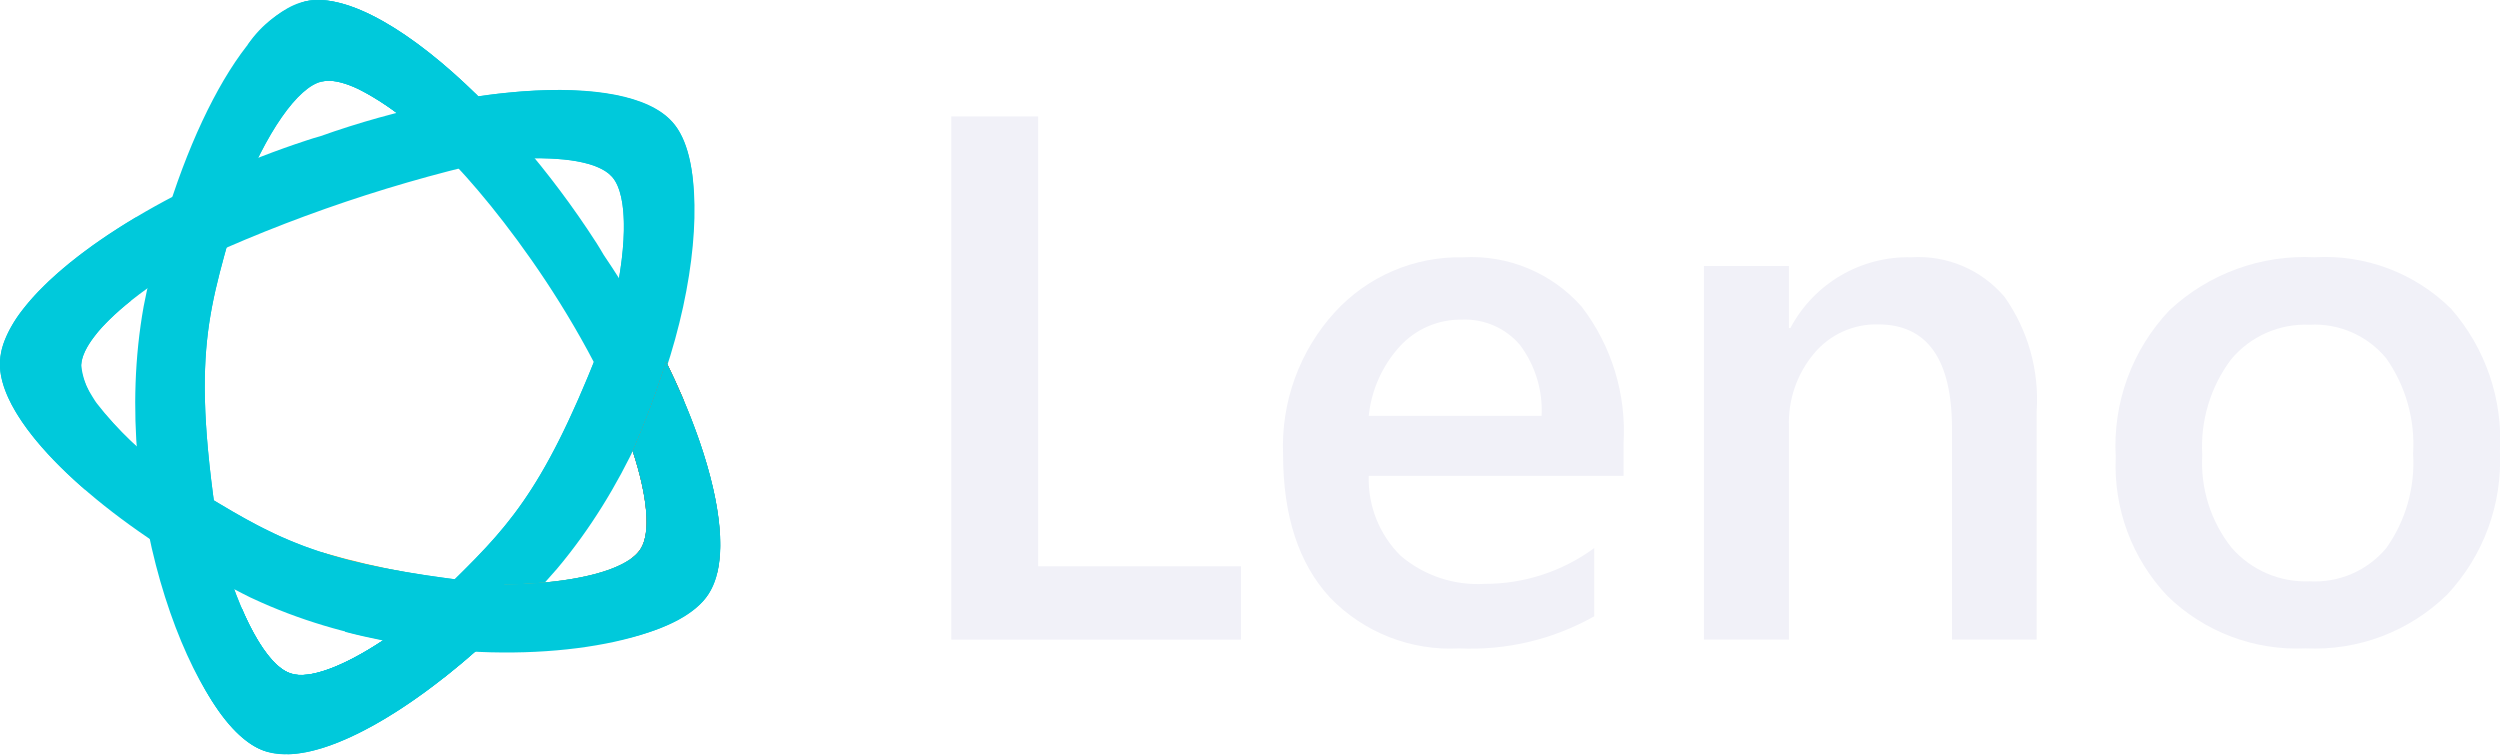
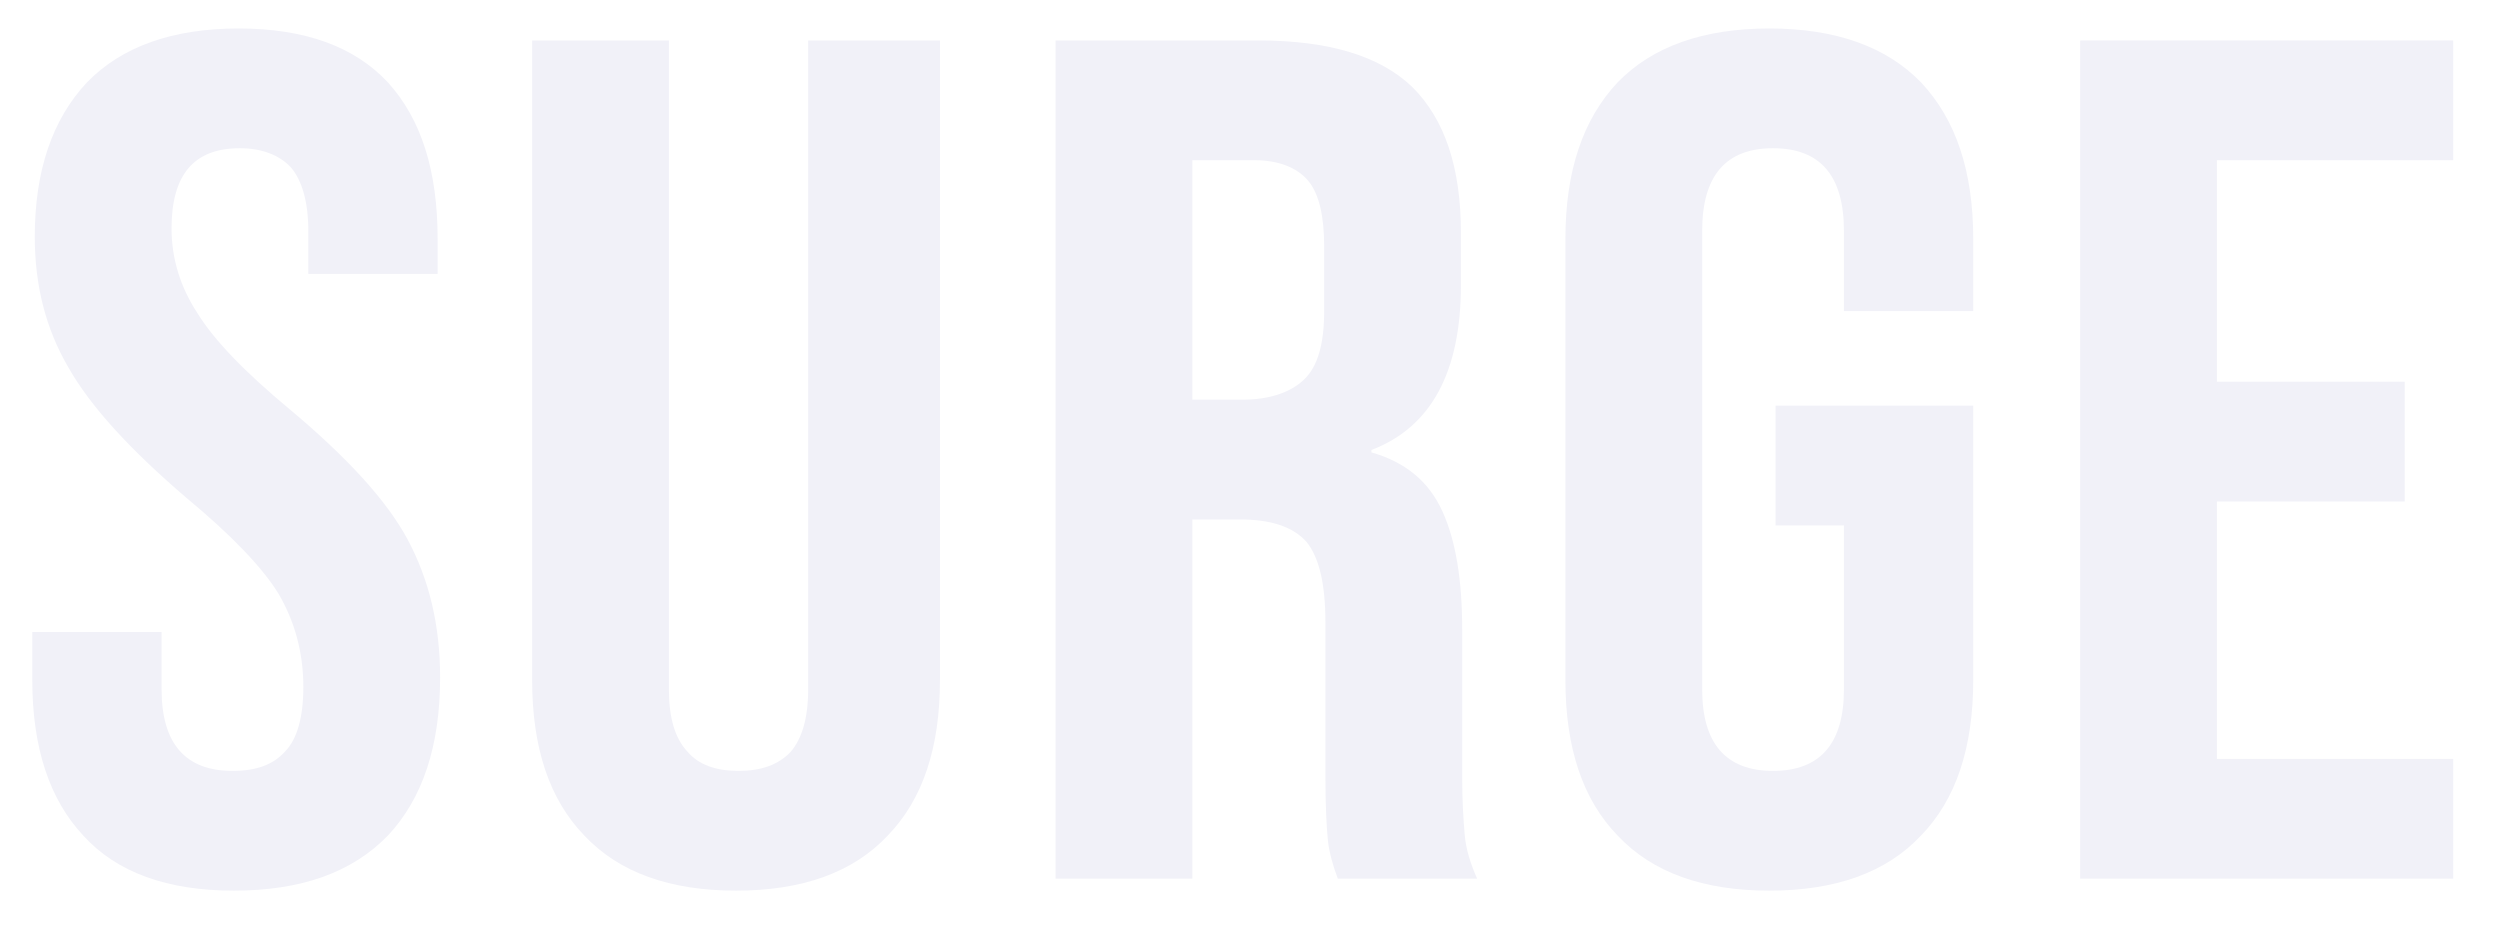
- <svg xmlns="http://www.w3.org/2000/svg" xmlns:xlink="http://www.w3.org/1999/xlink" id="Layer_2" data-name="Layer 2" viewBox="0 0 125.706 37.931">
-   <defs>
-     <style>.cls-1{fill:#00c9db;}.cls-2{fill:url(#New_Gradient_Swatch_61);}.cls-3{fill:url(#New_Gradient_Swatch_8);}.cls-4{fill:url(#New_Gradient_Swatch_8-2);}.cls-5{fill:url(#New_Gradient_Swatch_16);}.cls-6{fill:url(#New_Gradient_Swatch_16-2);}.cls-7{fill:url(#New_Gradient_Swatch_16-3);}.cls-8{fill:url(#New_Gradient_Swatch_8-3);}.cls-9{fill:url(#New_Gradient_Swatch_16-4);}.cls-10{fill:url(#New_Gradient_Swatch_8-4);}.cls-11{fill:url(#New_Gradient_Swatch_16-5);}.cls-12{fill:url(#New_Gradient_Swatch_8-5);}.cls-13{fill:url(#New_Gradient_Swatch_8-6);}.cls-14{fill:url(#New_Gradient_Swatch_16-6);}.cls-15{fill:url(#New_Gradient_Swatch_8-7);}.cls-16{fill:url(#New_Gradient_Swatch_16-7);}.cls-17{fill:url(#New_Gradient_Swatch_61-2);}.cls-18{fill:url(#New_Gradient_Swatch_61-3);}.cls-19{fill:url(#New_Gradient_Swatch_61-4);}.cls-20{fill:url(#New_Gradient_Swatch_61-5);}.cls-21{fill:url(#New_Gradient_Swatch_8-8);}.cls-22{fill:url(#New_Gradient_Swatch_61-6);}.cls-23{fill:url(#New_Gradient_Swatch_8-9);}.cls-24{fill:url(#New_Gradient_Swatch_61-7);}.cls-25{fill:url(#New_Gradient_Swatch_16-8);}.cls-26{fill:url(#New_Gradient_Swatch_61-8);}.cls-27{fill:url(#New_Gradient_Swatch_16-9);}.cls-28{fill:url(#New_Gradient_Swatch_61-9);}.cls-29{fill:url(#New_Gradient_Swatch_8-10);}.cls-30{fill:url(#New_Gradient_Swatch_16-10);}.cls-31{fill:#f1f1f8;}</style>
-     <linearGradient id="New_Gradient_Swatch_61" x1="3676.932" y1="-3909.195" x2="3670.354" y2="-3908.098" gradientTransform="translate(3745.091 3891.542) rotate(-87.025)" gradientUnits="userSpaceOnUse">
-       <stop offset="0" stop-color="#f0584b" />
-       <stop offset="1" stop-color="#c73f3d" />
-     </linearGradient>
-     <linearGradient id="New_Gradient_Swatch_8" x1="3660.727" y1="-3907.35" x2="3681.381" y2="-3907.35" gradientTransform="translate(3745.091 3891.542) rotate(-87.025)" gradientUnits="userSpaceOnUse">
-       <stop offset="0" stop-color="#fcba39" />
-       <stop offset="1" stop-color="#d96d2d" />
-     </linearGradient>
-     <linearGradient id="New_Gradient_Swatch_8-2" x1="3660.694" y1="-3906.891" x2="3681.381" y2="-3906.891" xlink:href="#New_Gradient_Swatch_8" />
-     <radialGradient id="New_Gradient_Swatch_16" cx="3671.349" cy="-3923.346" r="14.151" gradientTransform="matrix(0.053, -1.035, 1.027, 0.054, 3851.362, 4031.935)" gradientUnits="userSpaceOnUse">
-       <stop offset="0" stop-color="#f9b314" />
-       <stop offset="1" stop-color="#ec5222" />
-     </radialGradient>
-     <radialGradient id="New_Gradient_Swatch_16-2" cx="3671.352" cy="-3923.353" r="14.157" xlink:href="#New_Gradient_Swatch_16" />
-     <radialGradient id="New_Gradient_Swatch_16-3" cx="3671.353" cy="-3923.35" r="14.154" xlink:href="#New_Gradient_Swatch_16" />
-     <linearGradient id="New_Gradient_Swatch_8-3" x1="3660.556" y1="-3906.967" x2="3681.461" y2="-3906.967" xlink:href="#New_Gradient_Swatch_8" />
-     <radialGradient id="New_Gradient_Swatch_16-4" cx="3671.354" cy="-3923.333" r="14.138" xlink:href="#New_Gradient_Swatch_16" />
-     <linearGradient id="New_Gradient_Swatch_8-4" x1="3660.546" y1="-3908.7" x2="3681.466" y2="-3908.7" xlink:href="#New_Gradient_Swatch_8" />
-     <radialGradient id="New_Gradient_Swatch_16-5" cx="3671.353" cy="-3923.38" r="14.181" xlink:href="#New_Gradient_Swatch_16" />
-     <linearGradient id="New_Gradient_Swatch_8-5" x1="3660.549" y1="-3914.647" x2="3681.465" y2="-3914.647" xlink:href="#New_Gradient_Swatch_8" />
-     <linearGradient id="New_Gradient_Swatch_8-6" x1="3660.588" y1="-3908.862" x2="3681.339" y2="-3908.862" xlink:href="#New_Gradient_Swatch_8" />
-     <radialGradient id="New_Gradient_Swatch_16-6" cx="3671.305" cy="-3923.236" r="14.037" xlink:href="#New_Gradient_Swatch_16" />
-     <linearGradient id="New_Gradient_Swatch_8-7" x1="3660.554" y1="-3907.594" x2="3681.463" y2="-3907.594" xlink:href="#New_Gradient_Swatch_8" />
-     <radialGradient id="New_Gradient_Swatch_16-7" cx="3671.354" cy="-3923.363" r="14.166" xlink:href="#New_Gradient_Swatch_16" />
-     <linearGradient id="New_Gradient_Swatch_61-2" x1="3677.207" y1="-3907.439" x2="3670.665" y2="-3906.349" xlink:href="#New_Gradient_Swatch_61" />
-     <linearGradient id="New_Gradient_Swatch_61-3" x1="3677.176" y1="-3907.723" x2="3670.603" y2="-3906.628" xlink:href="#New_Gradient_Swatch_61" />
-     <linearGradient id="New_Gradient_Swatch_61-4" x1="3676.648" y1="-3910.847" x2="3670.075" y2="-3909.751" xlink:href="#New_Gradient_Swatch_61" />
-     <linearGradient id="New_Gradient_Swatch_61-5" x1="3676.832" y1="-3910.611" x2="3670.173" y2="-3909.501" xlink:href="#New_Gradient_Swatch_61" />
-     <linearGradient id="New_Gradient_Swatch_8-8" x1="3660.538" y1="-3907.321" x2="3681.471" y2="-3907.321" xlink:href="#New_Gradient_Swatch_8" />
-     <linearGradient id="New_Gradient_Swatch_61-6" x1="3677.17" y1="-3907.74" x2="3670.604" y2="-3906.646" xlink:href="#New_Gradient_Swatch_61" />
-     <linearGradient id="New_Gradient_Swatch_8-9" x1="3659.879" y1="-3906.883" x2="3681.853" y2="-3906.883" xlink:href="#New_Gradient_Swatch_8" />
-     <linearGradient id="New_Gradient_Swatch_61-7" x1="3677.399" y1="-3907.485" x2="3670.484" y2="-3906.333" xlink:href="#New_Gradient_Swatch_61" />
-     <radialGradient id="New_Gradient_Swatch_16-8" cx="3671.352" cy="-3923.359" r="14.163" xlink:href="#New_Gradient_Swatch_16" />
-     <linearGradient id="New_Gradient_Swatch_61-8" x1="3677.189" y1="-3907.642" x2="3670.617" y2="-3906.547" xlink:href="#New_Gradient_Swatch_61" />
-     <radialGradient id="New_Gradient_Swatch_16-9" cx="3671.36" cy="-3923.593" r="14.37" xlink:href="#New_Gradient_Swatch_16" />
-     <linearGradient id="New_Gradient_Swatch_61-9" x1="3677.201" y1="-3907.437" x2="3670.669" y2="-3906.349" xlink:href="#New_Gradient_Swatch_61" />
-     <linearGradient id="New_Gradient_Swatch_8-10" x1="3660.546" y1="-3907.86" x2="3681.466" y2="-3907.86" xlink:href="#New_Gradient_Swatch_8" />
-     <radialGradient id="New_Gradient_Swatch_16-10" cx="3671.351" cy="-3923.358" r="14.161" xlink:href="#New_Gradient_Swatch_16" />
-   </defs>
-   <path class="cls-1" d="M30.359,12.894C30.245,12.7,30.127,12.5,30,12.3,25.286,4.982,18.7-.609,15.36.138A5.518,5.518,0,0,0,12.451,2.33,9.888,9.888,0,0,1,18.122,4.6a15.95,15.95,0,0,1,3.55,2.593c1.575,1.263,6.809,7.237,9.71,14.352,1.115,2.868,1.434,5.194.832,6.13l-0.02.03c-0.651,1.012-3.216,1.7-6.655,1.756a17.031,17.031,0,0,1-1.2,3.26c5.486,0.2,10.016-.769,11.294-2.792C37.42,27.2,34.968,19.681,30.359,12.894Z" transform="translate(0 -0.071)" />
-   <path class="cls-2" d="M34.385,20.214q-0.409-.965-0.9-1.958a44.752,44.752,0,0,1-1.676,4.492c0.755,2.3.917,4.124,0.4,4.925l-0.02.03a1.888,1.888,0,0,1-.535.513C32.949,27.537,35.423,26.335,34.385,20.214Z" transform="translate(0 -0.071)" />
-   <path class="cls-1" d="M30.755,8.94L30.78,8.968c0.83,0.927.791,3.761-.132,7.3-3.558,9.417-5.384,10.522-9.5,14.622-2.807,2.263-5.336,3.437-6.508,3.053L14.6,33.929c-0.786-.257-1.658-1.444-2.435-3.251A39.614,39.614,0,0,1,8.2,29.334c1.255,4.521,3.141,7.874,5.157,8.514,3.021,1.018,9.4-3.13,14.653-9.179C34.667,20.753,36.327,8.954,33.8,6.2c-1.629-1.776-6.29-2.041-11.74-.937a43.824,43.824,0,0,1,3.872,2.8C28.335,7.918,30.121,8.232,30.755,8.94Z" transform="translate(0 -0.071)" />
-   <path class="cls-3" d="M33.943,19.213l-0.028-.06c0,0.009.008,0.02,0.013,0.03Z" transform="translate(0 -0.071)" />
-   <path class="cls-4" d="M34.347,20.13L34.333,20.1l0.012,0.027Z" transform="translate(0 -0.071)" />
-   <path class="cls-5" d="M34.333,20.1c-0.1-.239-0.208-0.479-0.317-0.721,0.063,0.14.123,0.278,0.184,0.417C34.243,19.894,34.29,20,34.333,20.1Z" transform="translate(0 -0.071)" />
-   <path class="cls-6" d="M34.386,20.225c1.49,3.541,2.114,6.7,1.637,8.688,0.01-.008.022-0.015,0.03-0.023,0.486-1.972-.177-5.142-1.669-8.67v0.005Z" transform="translate(0 -0.071)" />
-   <path class="cls-7" d="M33.489,18.256c0.148,0.3.289,0.6,0.427,0.9C33.778,18.856,33.637,18.557,33.489,18.256Z" transform="translate(0 -0.071)" />
-   <path class="cls-8" d="M34.345,20.124L34.333,20.1c-0.043-.1-0.09-0.2-0.133-0.3C34.248,19.9,34.3,20.015,34.345,20.124Z" transform="translate(0 -0.071)" />
-   <path class="cls-9" d="M34.345,20.124L34.333,20.1c-0.043-.1-0.09-0.2-0.133-0.3C34.248,19.9,34.3,20.015,34.345,20.124Z" transform="translate(0 -0.071)" />
-   <path class="cls-10" d="M32.066,27.867a1.279,1.279,0,0,0,.128-0.164A1.37,1.37,0,0,1,32.066,27.867Z" transform="translate(0 -0.071)" />
-   <path class="cls-11" d="M32.066,27.867a1.279,1.279,0,0,0,.128-0.164A1.37,1.37,0,0,1,32.066,27.867Z" transform="translate(0 -0.071)" />
-   <path class="cls-12" d="M34.386,20.225c1.033,6.111-1.438,7.313-2.727,7.991l0.013-.011c-1.111.762-3.5,1.245-6.507,1.259a44.4,44.4,0,0,1-8.99-1.623,9.052,9.052,0,0,0,.177,1.357c0.037,0.175.08,0.348,0.126,0.519,8.243,2.233,17.182,1.176,19.545-.8C36.5,26.928,35.876,23.766,34.386,20.225Z" transform="translate(0 -0.071)" />
-   <path class="cls-13" d="M31.914,28.017c0.031-.028.061-0.056,0.089-0.083C31.975,27.961,31.945,27.989,31.914,28.017Z" transform="translate(0 -0.071)" />
-   <path class="cls-14" d="M31.914,28.017c0.031-.028.061-0.056,0.089-0.083C31.975,27.961,31.945,27.989,31.914,28.017Z" transform="translate(0 -0.071)" />
-   <path class="cls-15" d="M33.915,19.154c-0.138-.3-0.279-0.6-0.427-0.9q0.229,0.466.44,0.927C33.923,19.173,33.92,19.163,33.915,19.154Z" transform="translate(0 -0.071)" />
-   <path class="cls-16" d="M33.915,19.154c-0.138-.3-0.279-0.6-0.427-0.9q0.229,0.466.44,0.927C33.923,19.173,33.92,19.163,33.915,19.154Z" transform="translate(0 -0.071)" />
-   <path class="cls-17" d="M34.385,20.219v0c-0.012-.029-0.026-0.056-0.037-0.085l0,0.007Z" transform="translate(0 -0.071)" />
-   <path class="cls-18" d="M34.016,19.376l-0.073-.163c0.014,0.029.025,0.057,0.038,0.086Z" transform="translate(0 -0.071)" />
-   <path class="cls-19" d="M31.673,28.2a2.342,2.342,0,0,0,.241-0.188A2.469,2.469,0,0,1,31.673,28.2Z" transform="translate(0 -0.071)" />
-   <path class="cls-20" d="M32,27.934c0.023-.023.044-0.045,0.063-0.067C32.046,27.889,32.025,27.912,32,27.934Z" transform="translate(0 -0.071)" />
-   <path class="cls-21" d="M33.981,19.3c-0.013-.028-0.024-0.057-0.038-0.086l-0.014-.03C33.947,19.222,33.963,19.26,33.981,19.3Z" transform="translate(0 -0.071)" />
-   <path class="cls-22" d="M33.981,19.3c-0.013-.028-0.024-0.057-0.038-0.086l-0.014-.03C33.947,19.222,33.963,19.26,33.981,19.3Z" transform="translate(0 -0.071)" />
-   <path class="cls-23" d="M34.349,20.137l0-.007,0-.005Z" transform="translate(0 -0.071)" />
-   <path class="cls-24" d="M34.349,20.137l0-.007,0-.005Z" transform="translate(0 -0.071)" />
-   <path class="cls-25" d="M34.2,19.794c-0.061-.139-0.121-0.277-0.184-0.417L33.981,19.3C34.056,19.465,34.127,19.629,34.2,19.794Z" transform="translate(0 -0.071)" />
-   <path class="cls-26" d="M34.2,19.794c-0.061-.139-0.121-0.277-0.184-0.417L33.981,19.3C34.056,19.465,34.127,19.629,34.2,19.794Z" transform="translate(0 -0.071)" />
-   <path class="cls-27" d="M34.386,20.225V20.219l-0.036-.083C34.362,20.166,34.373,20.195,34.386,20.225Z" transform="translate(0 -0.071)" />
-   <path class="cls-28" d="M34.386,20.225V20.219l-0.036-.083C34.362,20.166,34.373,20.195,34.386,20.225Z" transform="translate(0 -0.071)" />
-   <path class="cls-29" d="M34.386,20.225c-0.013-.03-0.024-0.059-0.037-0.088l0-.012c-0.047-.109-0.1-0.22-0.145-0.331-0.072-.165-0.144-0.329-0.219-0.495-0.018-.039-0.034-0.077-0.052-0.116q-0.212-.46-0.44-0.927a44.752,44.752,0,0,1-1.676,4.492c0.755,2.3.917,4.124,0.4,4.925l-0.02.03a1.279,1.279,0,0,1-.128.164c-0.02.022-.041,0.045-0.063,0.067s-0.058.055-.089,0.083a2.342,2.342,0,0,1-.241.188l-0.013.011C32.948,27.537,35.419,26.336,34.386,20.225Z" transform="translate(0 -0.071)" />
-   <path class="cls-30" d="M34.386,20.225c-0.013-.03-0.024-0.059-0.037-0.088l0-.012c-0.047-.109-0.1-0.22-0.145-0.331-0.072-.165-0.144-0.329-0.219-0.495-0.018-.039-0.034-0.077-0.052-0.116q-0.212-.46-0.44-0.927a44.752,44.752,0,0,1-1.676,4.492c0.755,2.3.917,4.124,0.4,4.925l-0.02.03a1.279,1.279,0,0,1-.128.164c-0.02.022-.041,0.045-0.063,0.067s-0.058.055-.089,0.083a2.342,2.342,0,0,1-.241.188l-0.013.011C32.948,27.537,35.419,26.336,34.386,20.225Z" transform="translate(0 -0.071)" />
-   <path class="cls-1" d="M33.984,19.306l0-.007c-0.018-.039-0.034-0.077-0.052-0.116l-0.009-.019c-0.138-.3-0.281-0.6-0.431-0.908a44.752,44.752,0,0,1-1.676,4.492c0.755,2.3.917,4.124,0.4,4.925l-0.02.03a1.279,1.279,0,0,1-.128.164c-0.019.022-.039,0.042-0.061,0.064s-0.051.048-.077,0.073l-0.014.013a2.536,2.536,0,0,1-.237.185l-0.006,0c-0.059.04-.124,0.08-0.191,0.12l-0.051.029c-0.065.037-.133,0.072-0.2,0.107l-0.07.034c-0.071.034-.144,0.067-0.221,0.1l-0.078.031c-0.08.032-.161,0.064-0.246,0.1l-0.009,0c-0.166.06-.346,0.115-0.533,0.168-0.058.016-.115,0.034-0.175,0.049l-0.2.049-0.24.057-0.182.038c-0.1.02-.2,0.04-0.3,0.059l-0.156.028q-0.193.033-.394,0.062l-0.088.014a22.107,22.107,0,0,1-2.348.2h0q-0.32.011-.653,0.014,0.626-.743,1.237-1.528A36.656,36.656,0,0,0,33.352,9.982c0.53,0.158,1.047.33,1.537,0.526,0.029-1.936-.315-3.459-1.088-4.31-1.162-1.323-3.982-1.8-7.541-1.533l-0.106.009c-0.206.016-.414,0.035-0.626,0.056l-0.178.018c-0.207.022-.415,0.046-0.626,0.073l-0.143.017q-0.376.05-.76,0.108L23.6,4.983q-0.273.044-.549,0.092l-0.32.058-0.465.089-0.21.04,0,0a44.157,44.157,0,0,0-5.954,1.659c-0.217.061-.435,0.124-0.657,0.2-6.3,2.06-11.906,5.446-14.264,8.468l-0.018.023a6.117,6.117,0,0,0-.984,1.728l-0.006.018a3.565,3.565,0,0,0-.108.392l0,0.02A2.862,2.862,0,0,0,0,18.221c-0.106,1.771,1.569,4.134,4.3,6.492A7.332,7.332,0,0,1,4.212,23.6a42.743,42.743,0,0,0,8.716,4.924,29.547,29.547,0,0,0,3.549,1.193v0.005c0.156,0.042.313,0.081,0.469,0.121,0.057,0.014.115,0.029,0.172,0.044-0.214-.053-0.428-0.108-0.641-0.165a9.02,9.02,0,0,0,.887,2.12c0.632,0.166,1.264.309,1.9,0.434-2.017,1.334-3.723,1.964-4.624,1.669L14.6,33.929c-0.786-.257-1.658-1.444-2.435-3.251-1.192-.336-2.33-0.717-3.4-1.128l-0.547-.169c1.243,4.454,3.1,7.761,5.086,8.444,1.9,0.566,5.4-1.553,9.022-5.1,6.387,0.629,12.046-.721,13.3-2.8a3.588,3.588,0,0,0,.394-1.014c-0.08.067-.169,0.132-0.263,0.2,0.094-.064.183-0.13,0.263-0.2h0l0.03-.023C36.581,26.749,35.756,23.2,33.984,19.306ZM34.9,29.579c0.114-.052.224-0.1,0.328-0.158a8.168,8.168,0,0,1-.858.375c0.113-.042.222-0.086,0.327-0.131C34.77,29.636,34.838,29.608,34.9,29.579Zm-1.268.466,0.166-.053q0.189-.059.367-0.122-0.506.179-1.1,0.333Q33.365,30.127,33.636,30.045Zm-0.73.2L33,30.22c-0.205.053-.42,0.1-0.639,0.151l0.046-.01C32.576,30.323,32.744,30.284,32.906,30.244Zm-0.673.155c-0.485.1-1,.191-1.545,0.267l0.1-.013C31.294,30.579,31.778,30.494,32.233,30.4Zm-2.335.368q0.39-.044.763-0.1-0.381.054-.779,0.1Zm-0.028,0c-0.569.063-1.164,0.112-1.778,0.145C28.707,30.882,29.3,30.833,29.871,30.771ZM8.692,24a17.888,17.888,0,0,1-3.836-3.663C4.8,20.258,4.746,20.18,4.7,20.1c-0.014-.02-0.026-0.04-0.039-0.061a4.973,4.973,0,0,1-.344-0.623c-0.02-.044-0.04-0.087-0.057-0.129s-0.033-.085-0.048-0.128-0.032-.094-0.046-0.14-0.021-.074-0.03-0.11c-0.013-.052-0.022-0.1-0.03-0.152,0-.029-0.01-0.058-0.013-0.086a1.39,1.39,0,0,1-.008-0.222V18.416a1.388,1.388,0,0,1,.026-0.194c0-.021.009-0.042,0.014-0.063,0.011-.049.026-0.1,0.042-0.148,0.007-.023.014-0.045,0.023-0.068,0.025-.068.053-0.138,0.086-0.208,0.009-.019.02-0.039,0.03-0.059,0.027-.053.055-0.108,0.087-0.163,0.019-.033.039-0.066,0.059-0.1s0.055-.088.085-0.132,0.047-.072.073-0.109,0.075-.1.114-0.154,0.1-.13.155-0.2l0.081-.1c0.044-.051.09-0.1,0.137-0.156l0.07-.076C5.343,16.3,5.541,16.1,5.758,15.9l0.024-.022c0.078-.072.158-0.144,0.241-0.217l0,0q0.256-.225.543-0.454h0A21.627,21.627,0,0,1,8.4,13.9,75.6,75.6,0,0,1,24.665,8.163c0.438-.05.859-0.084,1.265-0.107h0a15.172,15.172,0,0,1,2.412.032h0.009c0.114,0.011.224,0.025,0.332,0.04l0.01,0a6.679,6.679,0,0,1,.881.18l0.01,0c0.06,0.018.117,0.037,0.174,0.056,0.036,0.011.072,0.023,0.106,0.035L30,8.456c0.04,0.016.079,0.033,0.117,0.05s0.075,0.035.111,0.054,0.078,0.041.115,0.062,0.06,0.035.089,0.053,0.077,0.053.113,0.08c0.021,0.016.043,0.031,0.063,0.047a1.394,1.394,0,0,1,.146.139L30.78,8.968a1.34,1.34,0,0,1,.154.211v0a2.074,2.074,0,0,1,.129.257c0.518,1.226.384,3.761-.416,6.827-3.021,8-4.795,10-7.782,12.933C14.946,28.181,13.274,26.7,8.692,24ZM21.366,30.67c-1.031-.129-2.073-0.3-3.113-0.526q0.452,0.1.905,0.181L19.3,30.352q1.034,0.189,2.061.317h0Zm-4.2-.776q0.487,0.121.976,0.227l0.076,0.015Q17.686,30.023,17.161,29.893Zm6.908,1.018h0q1.035,0.056,2.03.056h0.027q0.977,0,1.9-.05A37.182,37.182,0,0,1,24.069,30.912Zm11.247-1.536,0.088-.048c0.071-.04.138-0.079,0.2-0.12l0.04-.026Q35.492,29.281,35.316,29.375Z" transform="translate(0 -0.071)" />
-   <path class="cls-1" d="M33.489,18.256a44.752,44.752,0,0,1-1.676,4.492c0.755,2.3.917,4.124,0.4,4.925l-0.02.03c-0.674,1.048-3.4,1.746-7.029,1.761C17.477,28.671,14.816,27.6,11.7,25.792c-0.728-.423-1.485-0.885-2.334-1.393L8.692,24a20.2,20.2,0,0,1-3.351-3.039h0a4.213,4.213,0,0,1-1.259-2.507V18.416c0.043-.832.955-1.987,2.485-3.211A40.5,40.5,0,0,1,6.831,11C2.823,13.389.1,16.094,0,18.221c-0.158,2.627,3.6,6.552,8.9,9.836l0.014,0.009q0.406,0.251.824,0.5l0.086,0.051q0.43,0.252.87,0.5l0.036,0.019q0.4,0.222.807,0.436l0.19,0.1c0.287,0.15.575,0.3,0.867,0.443l0.113,0.051h0C22,34.522,33.8,32.827,35.63,29.927,36.953,27.908,35.957,23.275,33.489,18.256Z" transform="translate(0 -0.071)" />
-   <path class="cls-1" d="M14.638,33.94L14.6,33.929c-1.18-.386-2.552-2.859-3.507-6.387-1.59-9.947-.558-11.824.976-17.45,1.308-3.374,2.916-5.665,4.121-5.925l0.036-.006c0.808-.174,2.152.415,3.72,1.587a40.056,40.056,0,0,1,4.1-.833C20.72,1.631,17.423-.323,15.36.138c-3.121.642-6.585,7.448-8.136,15.335C5.39,25.681,9.885,36.8,13.361,37.848c2.3,0.692,6.46-1.4,10.633-5.1a43.64,43.64,0,0,1-4.74-.469C17.241,33.607,15.538,34.235,14.638,33.94Z" transform="translate(0 -0.071)" />
-   <path class="cls-1" d="M15.42,0.129c-2.691.653-5.478,7.386-6.585,15.258C7.6,25.181,11.586,36,14.465,37.994c2.385-.045,5.958-2.081,9.528-5.249a43.64,43.64,0,0,1-4.74-.469c-2.012,1.332-3.715,1.96-4.615,1.665L14.6,33.929c-1.18-.386-2.552-2.859-3.507-6.387-1.59-9.947-.558-11.824.976-17.45,1.308-3.374,2.916-5.665,4.121-5.925l0.036-.006c0.808-.174,2.152.415,3.72,1.587,1.2-.307,2.374-0.552,3.508-0.737l0.557-.129C20.728,1.649,17.48-.282,15.42.129Z" transform="translate(0 -0.071)" />
-   <path class="cls-1" d="M22.348,34.123c0.545-.432,1.1-0.891,1.646-1.379a43.64,43.64,0,0,1-4.74-.469c-2.012,1.332-3.715,1.96-4.615,1.665L14.6,33.929a1.884,1.884,0,0,1-.63-0.387C14.957,34.621,16.75,36.718,22.348,34.123Z" transform="translate(0 -0.071)" />
-   <path class="cls-1" d="M24.015,4.882L24,4.866a6.918,6.918,0,0,0-6.043-1.315,8.226,8.226,0,0,0-1.906.661c0.048-.016.1-0.034,0.143-0.045l0.036-.006c0.808-.174,2.152.415,3.72,1.587,1.2-.307,2.374-0.552,3.508-0.737Z" transform="translate(0 -0.071)" />
-   <path class="cls-31" d="M62.4,32.232H47.833V5.926H52.2V28.545H62.4v3.687Z" transform="translate(0 -0.071)" />
-   <path class="cls-31" d="M81.624,24h-12.8a5.413,5.413,0,0,0,1.605,4.017,5.972,5.972,0,0,0,4.21,1.413,9.284,9.284,0,0,0,5.522-1.8v3.43a12.615,12.615,0,0,1-6.788,1.614,8.4,8.4,0,0,1-6.5-2.559q-2.357-2.559-2.357-7.2a10.009,10.009,0,0,1,2.6-7.145,8.491,8.491,0,0,1,6.448-2.761,7.4,7.4,0,0,1,5.962,2.477,10.282,10.282,0,0,1,2.11,6.879V24Zm-4.109-3.009a5.484,5.484,0,0,0-1.082-3.568A3.616,3.616,0,0,0,73.5,16.144a4.13,4.13,0,0,0-3.109,1.339,6.118,6.118,0,0,0-1.568,3.5h8.7Z" transform="translate(0 -0.071)" />
-   <path class="cls-31" d="M102.408,32.232H98.152V21.647q0-5.265-3.724-5.265a4.066,4.066,0,0,0-3.21,1.458,5.41,5.41,0,0,0-1.266,3.678V32.232H85.678V13.447h4.274v3.119h0.073a6.7,6.7,0,0,1,6.09-3.559A5.672,5.672,0,0,1,100.794,15a8.938,8.938,0,0,1,1.614,5.751V32.232Z" transform="translate(0 -0.071)" />
-   <path class="cls-31" d="M115.928,32.672a9.311,9.311,0,0,1-6.943-2.632,9.509,9.509,0,0,1-2.6-6.98,9.9,9.9,0,0,1,2.706-7.393,9.95,9.95,0,0,1,7.292-2.66,9.012,9.012,0,0,1,6.861,2.587,9.992,9.992,0,0,1,2.458,7.173,9.845,9.845,0,0,1-2.651,7.2A9.522,9.522,0,0,1,115.928,32.672Zm0.2-16.272a4.858,4.858,0,0,0-3.944,1.743,7.3,7.3,0,0,0-1.449,4.806A6.873,6.873,0,0,0,112.2,27.6a4.929,4.929,0,0,0,3.926,1.7,4.677,4.677,0,0,0,3.862-1.669,7.389,7.389,0,0,0,1.348-4.751,7.5,7.5,0,0,0-1.348-4.788A4.655,4.655,0,0,0,116.13,16.4Z" transform="translate(0 -0.071)" />
+ <svg xmlns="http://www.w3.org/2000/svg" width="100%" height="100%" viewBox="0 0 94 35" version="1.1" xml:space="preserve" style="fill-rule:evenodd;clip-rule:evenodd;stroke-linejoin:round;stroke-miterlimit:2;">
+   <g transform="matrix(1.28868,0,0,0.873389,-321.116,-199.659)">
+     <g transform="matrix(36.2785,0,0,51.5512,249.326,266.43)">
+       <path d="M0.184,0.01C0.131,0.01 0.09,-0.005 0.063,-0.036C0.036,-0.066 0.022,-0.109 0.022,-0.166L0.022,-0.206L0.126,-0.206L0.126,-0.158C0.126,-0.113 0.145,-0.09 0.183,-0.09C0.202,-0.09 0.216,-0.095 0.226,-0.107C0.235,-0.117 0.24,-0.135 0.24,-0.16C0.24,-0.189 0.233,-0.215 0.22,-0.238C0.207,-0.26 0.182,-0.287 0.146,-0.318C0.101,-0.358 0.069,-0.394 0.051,-0.427C0.033,-0.459 0.024,-0.495 0.024,-0.536C0.024,-0.591 0.038,-0.634 0.066,-0.665C0.094,-0.695 0.135,-0.71 0.188,-0.71C0.241,-0.71 0.281,-0.695 0.308,-0.665C0.335,-0.634 0.348,-0.591 0.348,-0.534L0.348,-0.505L0.244,-0.505L0.244,-0.541C0.244,-0.565 0.239,-0.583 0.23,-0.594C0.221,-0.604 0.207,-0.61 0.189,-0.61C0.152,-0.61 0.134,-0.588 0.134,-0.543C0.134,-0.518 0.141,-0.494 0.155,-0.472C0.168,-0.45 0.193,-0.423 0.229,-0.392C0.275,-0.352 0.307,-0.316 0.324,-0.283C0.341,-0.25 0.35,-0.212 0.35,-0.168C0.35,-0.111 0.336,-0.067 0.308,-0.036C0.279,-0.005 0.238,0.01 0.184,0.01Z" style="fill:rgb(241,241,248);fill-rule:nonzero;" />
+     </g>
+     <g transform="matrix(36.2785,0,0,51.5512,263.366,266.43)">
+       <path d="M0.201,0.01C0.148,0.01 0.107,-0.005 0.079,-0.036C0.051,-0.066 0.037,-0.109 0.037,-0.166L0.037,-0.7L0.147,-0.7L0.147,-0.158C0.147,-0.134 0.152,-0.117 0.162,-0.106C0.171,-0.095 0.185,-0.09 0.203,-0.09C0.221,-0.09 0.235,-0.095 0.245,-0.106C0.254,-0.117 0.259,-0.134 0.259,-0.158L0.259,-0.7L0.365,-0.7L0.365,-0.166C0.365,-0.109 0.351,-0.066 0.323,-0.036C0.295,-0.005 0.254,0.01 0.201,0.01Z" style="fill:rgb(241,241,248);fill-rule:nonzero;" />
+     </g>
+     <g transform="matrix(36.2785,0,0,51.5512,278.494,266.43)">
+       <path d="M0.041,-0.7L0.204,-0.7C0.261,-0.7 0.302,-0.687 0.328,-0.661C0.354,-0.634 0.367,-0.594 0.367,-0.539L0.367,-0.496C0.367,-0.423 0.343,-0.377 0.295,-0.358L0.295,-0.356C0.322,-0.348 0.341,-0.332 0.352,-0.307C0.363,-0.282 0.368,-0.249 0.368,-0.208L0.368,-0.085C0.368,-0.065 0.369,-0.049 0.37,-0.037C0.371,-0.024 0.375,-0.012 0.38,0L0.268,0C0.264,-0.011 0.261,-0.022 0.26,-0.032C0.259,-0.042 0.258,-0.06 0.258,-0.086L0.258,-0.214C0.258,-0.246 0.253,-0.268 0.243,-0.281C0.232,-0.294 0.214,-0.3 0.189,-0.3L0.151,-0.3L0.151,0L0.041,0L0.041,-0.7ZM0.191,-0.4C0.213,-0.4 0.23,-0.406 0.241,-0.417C0.252,-0.428 0.257,-0.447 0.257,-0.474L0.257,-0.528C0.257,-0.553 0.253,-0.572 0.244,-0.583C0.235,-0.594 0.22,-0.6 0.201,-0.6L0.151,-0.6L0.151,-0.4L0.191,-0.4Z" style="fill:rgb(241,241,248);fill-rule:nonzero;" />
+     </g>
+     <g transform="matrix(36.2785,0,0,51.5512,293.659,266.43)">
+       <path d="M0.197,0.01C0.144,0.01 0.103,-0.005 0.075,-0.036C0.047,-0.066 0.033,-0.109 0.033,-0.166L0.033,-0.534C0.033,-0.591 0.047,-0.634 0.075,-0.665C0.103,-0.695 0.144,-0.71 0.197,-0.71C0.25,-0.71 0.291,-0.695 0.319,-0.665C0.347,-0.634 0.361,-0.591 0.361,-0.534L0.361,-0.474L0.257,-0.474L0.257,-0.541C0.257,-0.587 0.238,-0.61 0.2,-0.61C0.162,-0.61 0.143,-0.587 0.143,-0.541L0.143,-0.158C0.143,-0.113 0.162,-0.09 0.2,-0.09C0.238,-0.09 0.257,-0.113 0.257,-0.158L0.257,-0.295L0.202,-0.295L0.202,-0.395L0.361,-0.395L0.361,-0.166C0.361,-0.109 0.347,-0.066 0.319,-0.036C0.291,-0.005 0.25,0.01 0.197,0.01Z" style="fill:rgb(241,241,248);fill-rule:nonzero;" />
+     </g>
+     <g transform="matrix(36.2785,0,0,51.5512,308.388,266.43)">
+       <path d="M0.041,-0.7L0.341,-0.7L0.341,-0.6L0.151,-0.6L0.151,-0.415L0.302,-0.415L0.302,-0.315L0.151,-0.315L0.151,-0.1L0.341,-0.1L0.341,0L0.041,0L0.041,-0.7Z" style="fill:rgb(241,241,248);fill-rule:nonzero;" />
+     </g>
+   </g>
</svg>
